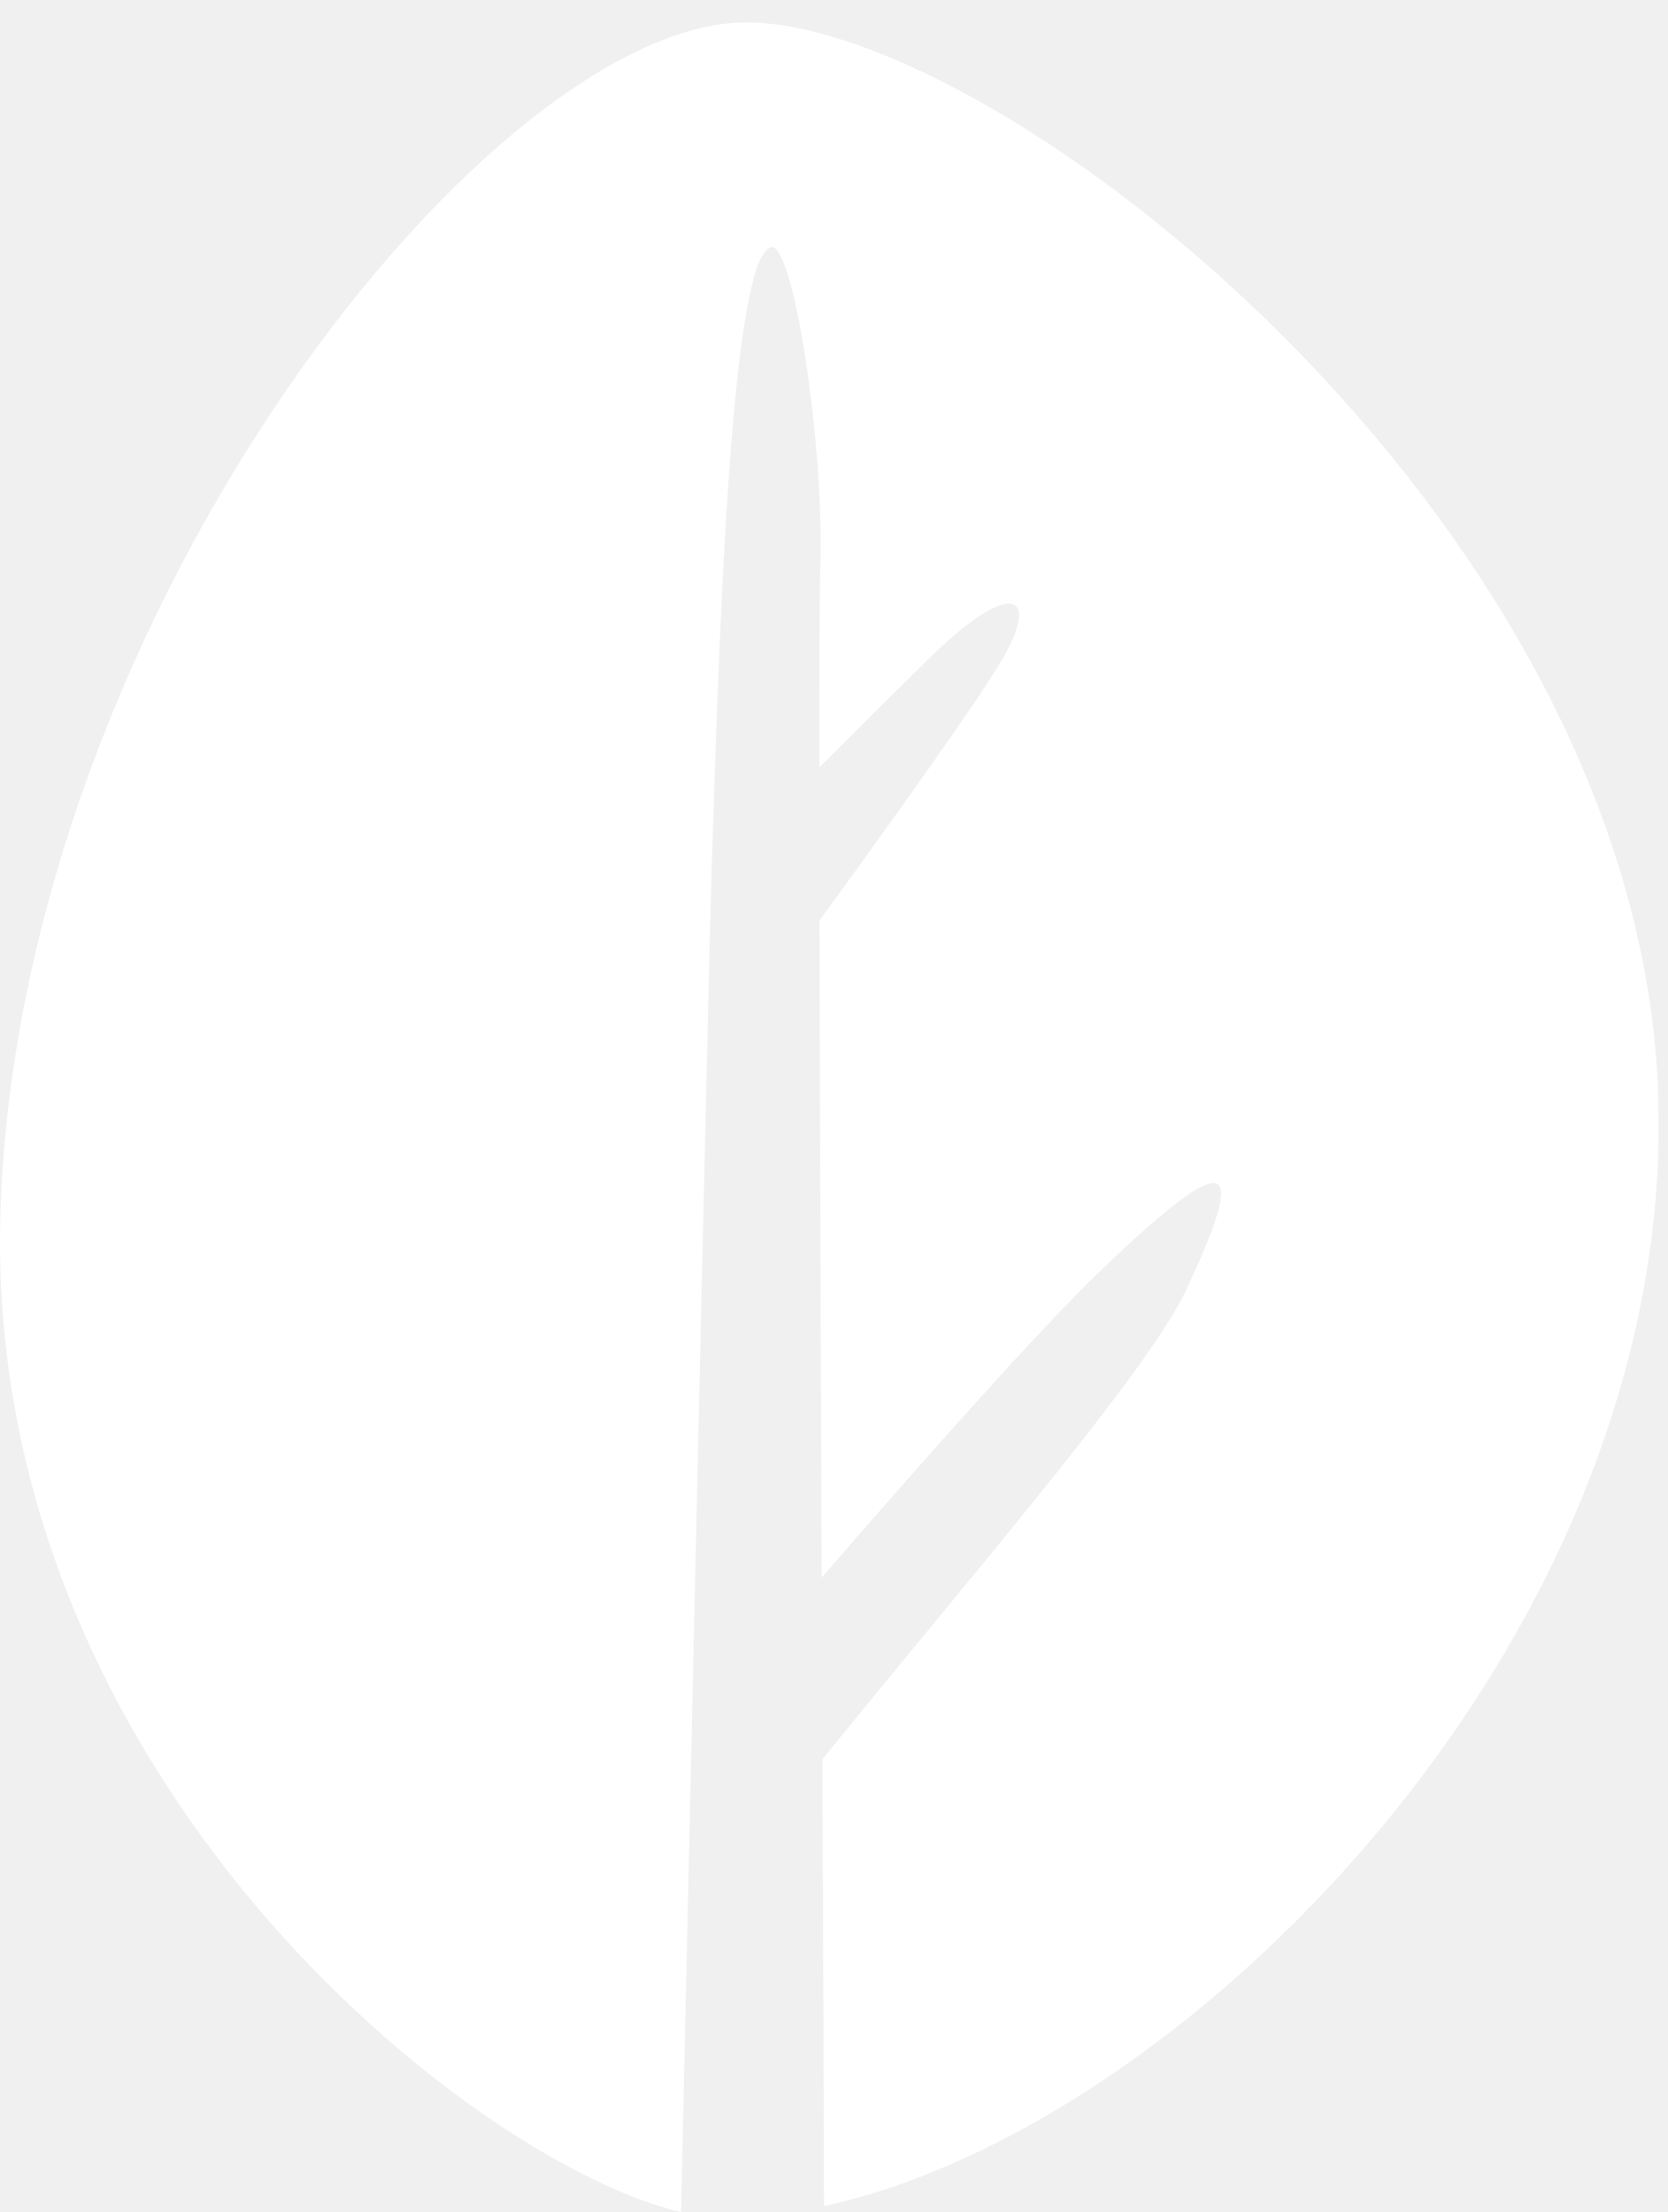
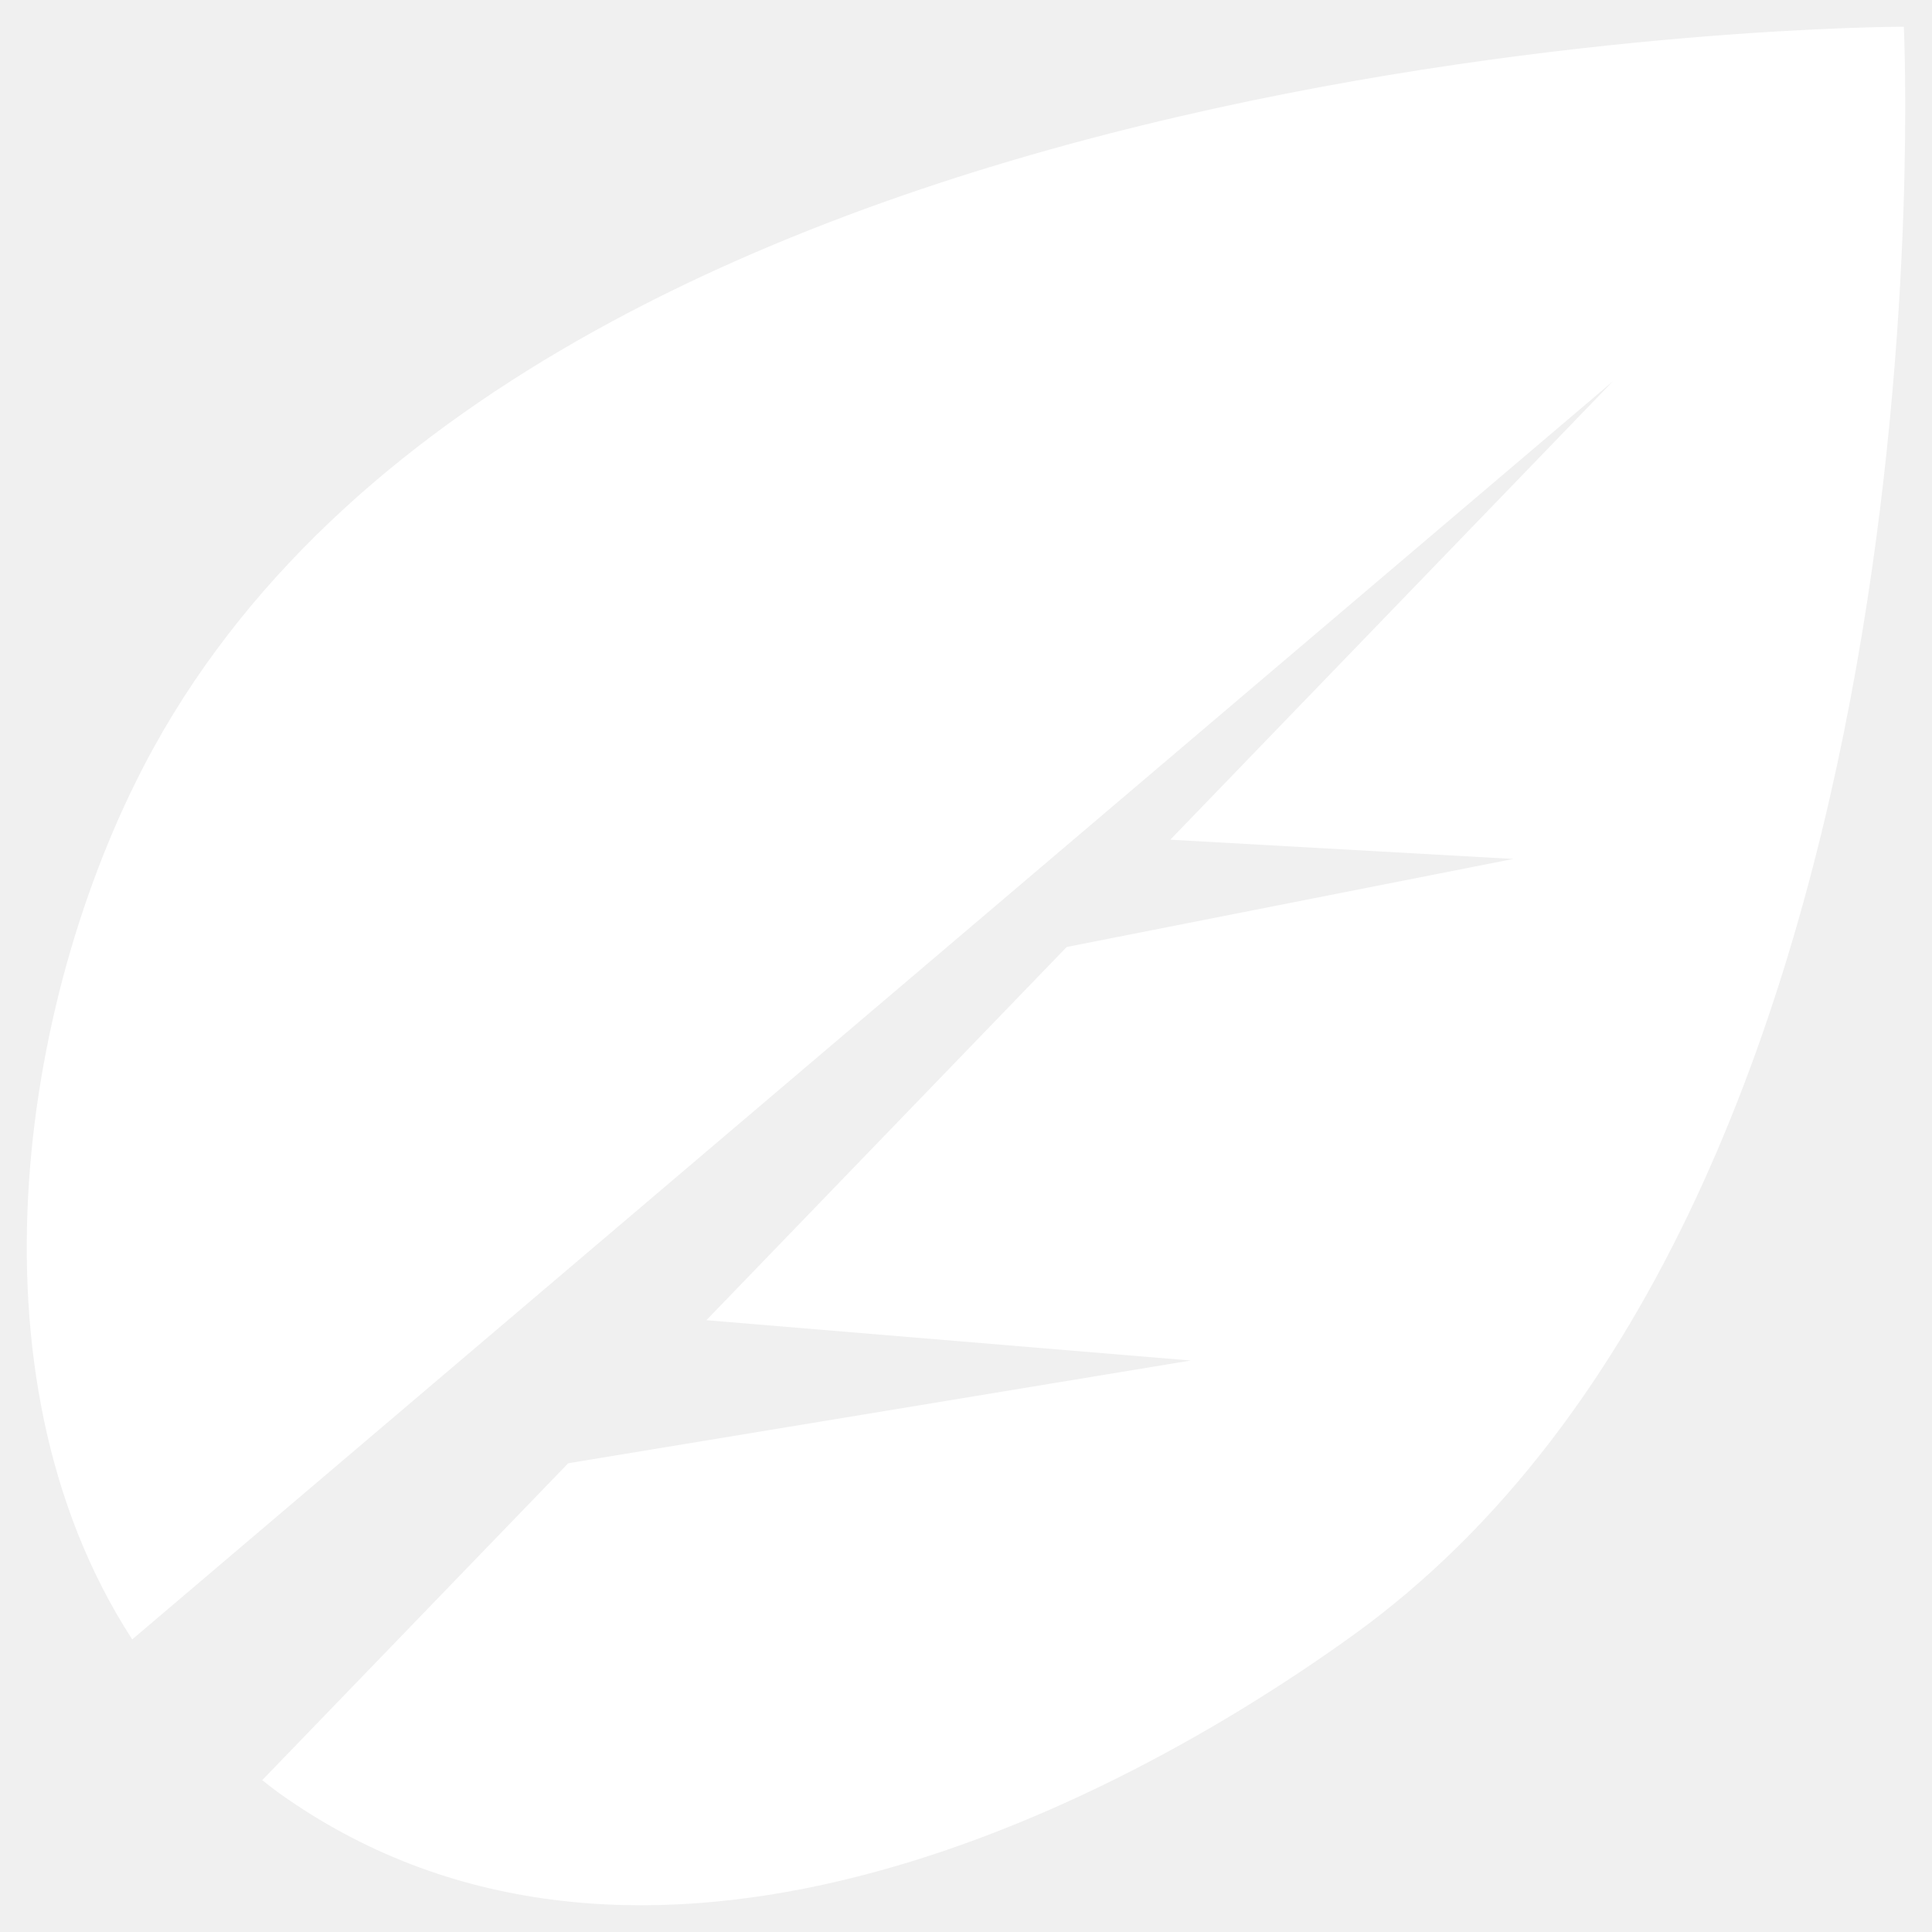
- <svg xmlns="http://www.w3.org/2000/svg" xmlns:xlink="http://www.w3.org/1999/xlink" width="49px" height="65px" viewBox="0 0 49 65" version="1.1">
-   <defs>
-     <path id="path-1" d="M0,0.658 L48.736,0.658 L48.736,65 L0,65" />
-   </defs>
-   <g id="Page-1" stroke="none" stroke-width="1" fill="none" fill-rule="evenodd">
-     <g id="logo">
-       <mask id="mask-2" fill="white">
-         <use xlink:href="#path-1" />
-       </mask>
-       <g id="Clip-2" />
-       <path d="M48.688,31.48 C47.666,15.041 29.517,0.818 22.04,0.659 C14.559,0.5 0.581,17.91 0.015,35.597 C-0.515,52.182 13.834,63.556 20.011,65.001 C20.183,57.197 20.816,28.466 20.922,25.116 C21.145,18.27 21.485,7.62 22.645,7.264 C23.309,7.061 24.215,13.05 24.105,16.588 C24.081,17.264 24.073,19.451 24.073,22.555 C25.325,21.299 26.631,19.997 27.424,19.227 C29.602,17.117 30.564,17.369 29.52,19.25 C28.878,20.407 26.113,24.258 24.079,27.047 C24.09,32.675 24.116,39.757 24.143,46.356 C27.015,43.042 30.529,39.068 32.376,37.3 C36.248,33.596 36.66,34.065 34.831,37.952 C33.709,40.334 28.216,46.688 24.163,51.699 C24.189,57.553 24.209,62.477 24.212,64.828 C35.086,62.468 49.687,47.618 48.688,31.48" id="Fill-1" fill="#FFFFFF" mask="url(#mask-2)" />
-     </g>
+ <svg xmlns="http://www.w3.org/2000/svg" version="1.1" id="Layer_1" x="0px" y="0px" width="65px" height="65px" viewBox="0 0 65 65" enable-background="new 0 0 65 65" xml:space="preserve">
+   <g>
+     <path fill="#FFFFFF" d="M64.052,0.899c0,0-45.497,0-58.874,24.242C0.77,33.131-1.38,46.168,4.448,55.156l49.816-42.328   L39.374,28.25l11.544,0.648l-15.031,2.963L23.766,44.416l16.296,1.357L19.116,49.23L8.823,59.891   c0.175,0.137,0.344,0.273,0.526,0.406c11.557,8.295,26.888,1.4,36.16-5.273C65.97,40.303,64.052,0.899,64.052,0.899z" />
  </g>
</svg>
